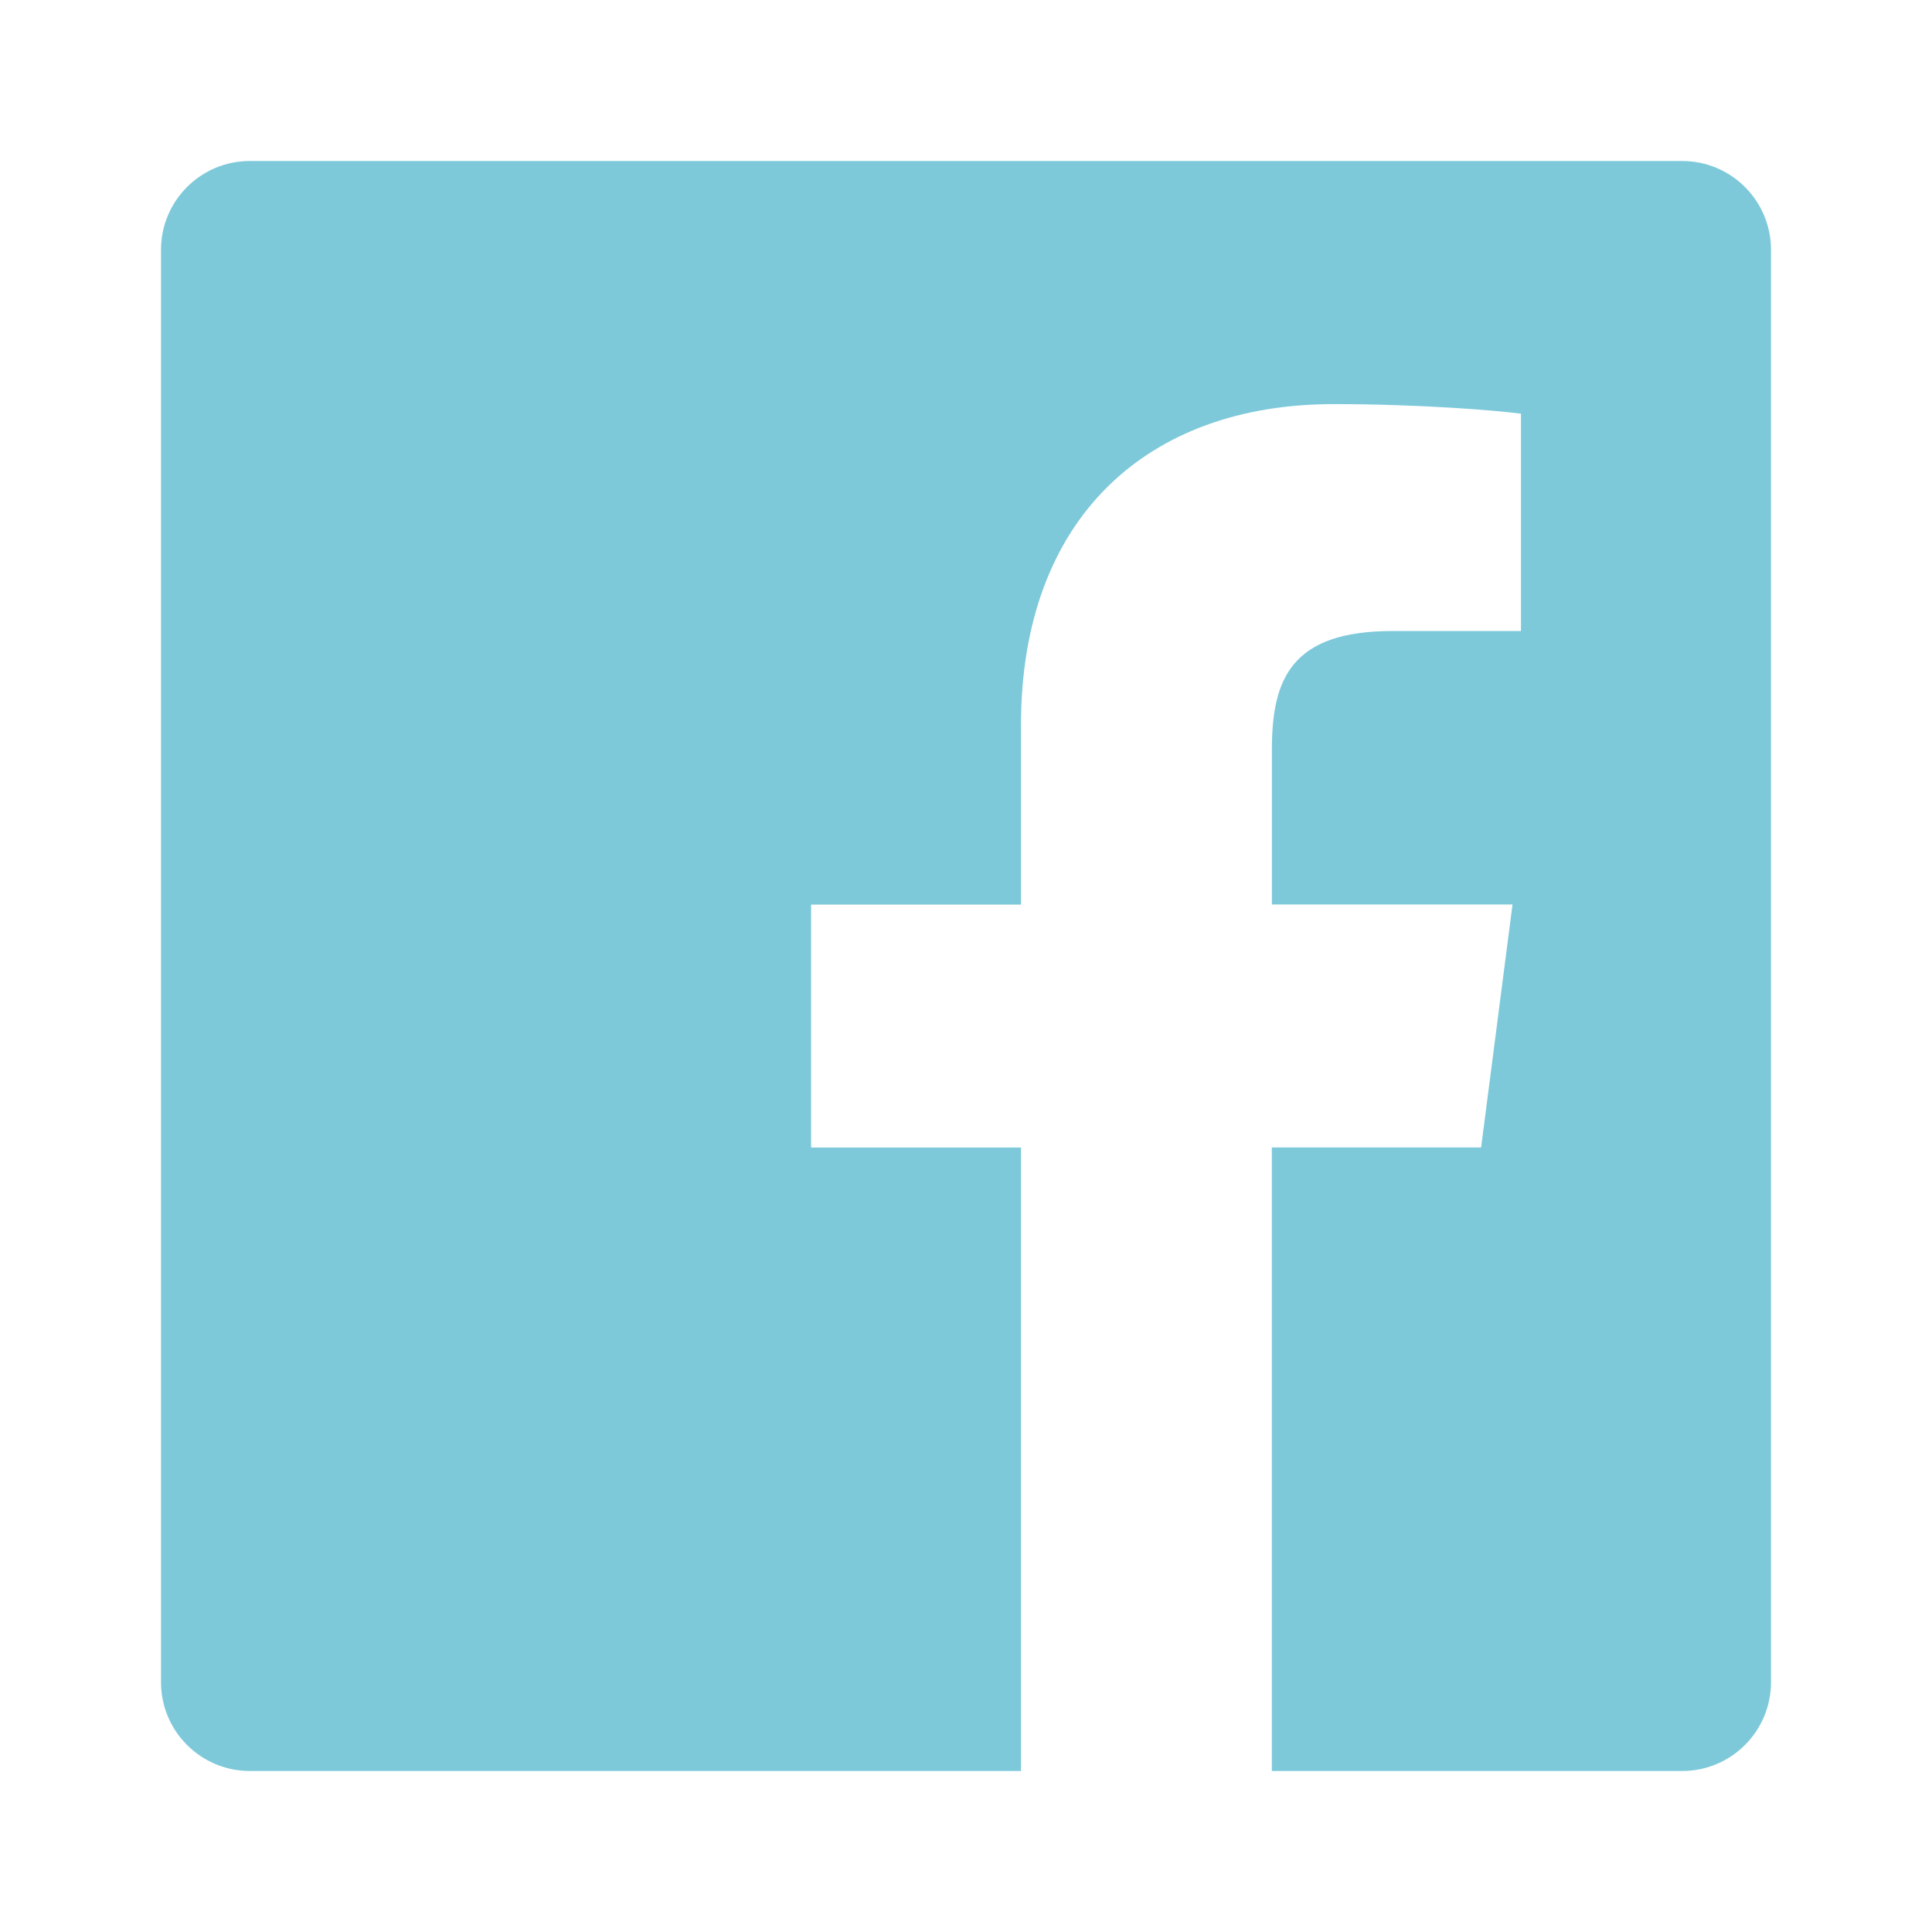
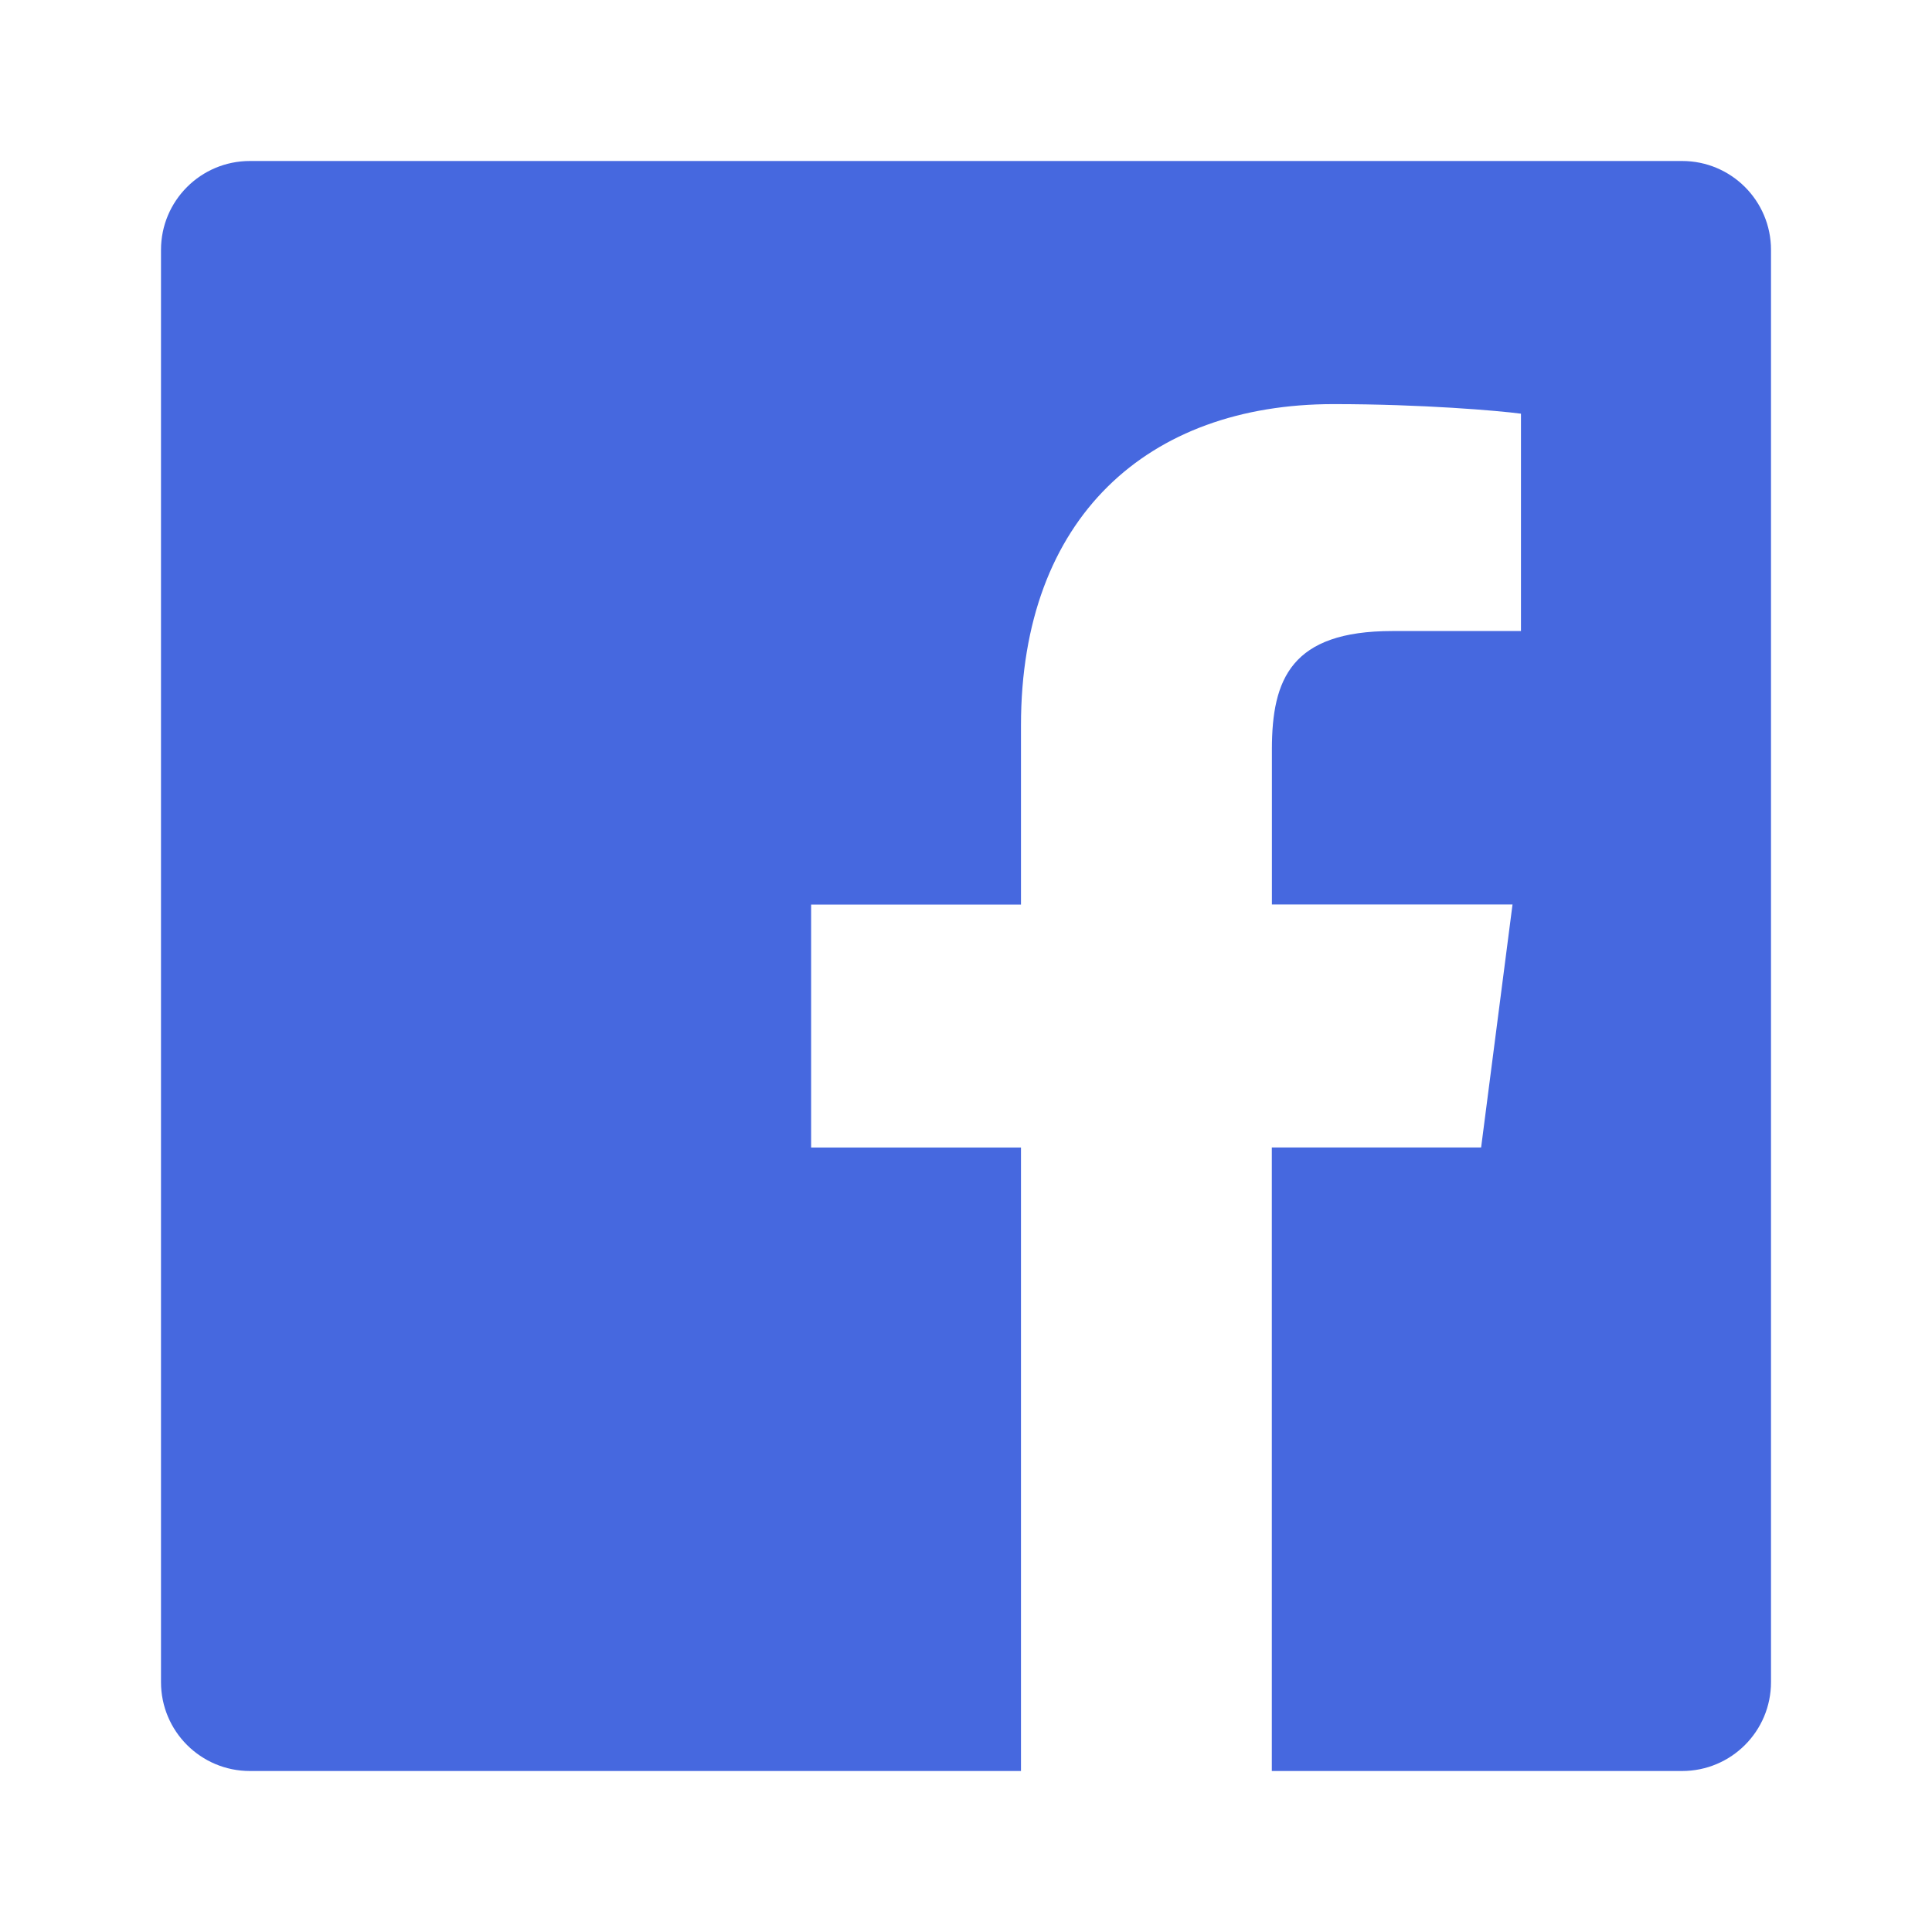
- <svg xmlns="http://www.w3.org/2000/svg" width="24" height="24" viewBox="0 0 24 24">
-   <path d="M20.896 2H3.104C2.494 2 2 2.494 2 3.104v17.792C2 21.506 2.494 22 3.104 22h9.579v-7.745h-2.607v-3.018h2.607V9.01c0-2.584 1.577-3.99 3.882-3.99 1.104 0 2.052.082 2.329.119v2.7h-1.598c-1.254 0-1.496.595-1.496 1.47v1.927h2.989l-.39 3.018h-2.6V22h5.097c.61 0 1.104-.494 1.104-1.104V3.104C22 2.494 21.506 2 20.896 2" fill="#7DC9DA" fill-rule="evenodd" />
+ <svg xmlns="http://www.w3.org/2000/svg" width="24" height="24">
+   <path d="M20.896 2H3.104C2.494 2 2 2.494 2 3.104v17.792C2 21.506 2.494 22 3.104 22h9.579v-7.745h-2.607v-3.018h2.607V9.01c0-2.584 1.577-3.99 3.882-3.99 1.104 0 2.052.082 2.329.119v2.7h-1.598c-1.254 0-1.496.595-1.496 1.47v1.927h2.989l-.39 3.018h-2.6V22h5.097c.61 0 1.104-.494 1.104-1.104V3.104C22 2.494 21.506 2 20.896 2" fill="#4668df" fill-rule="evenodd" />
</svg>
